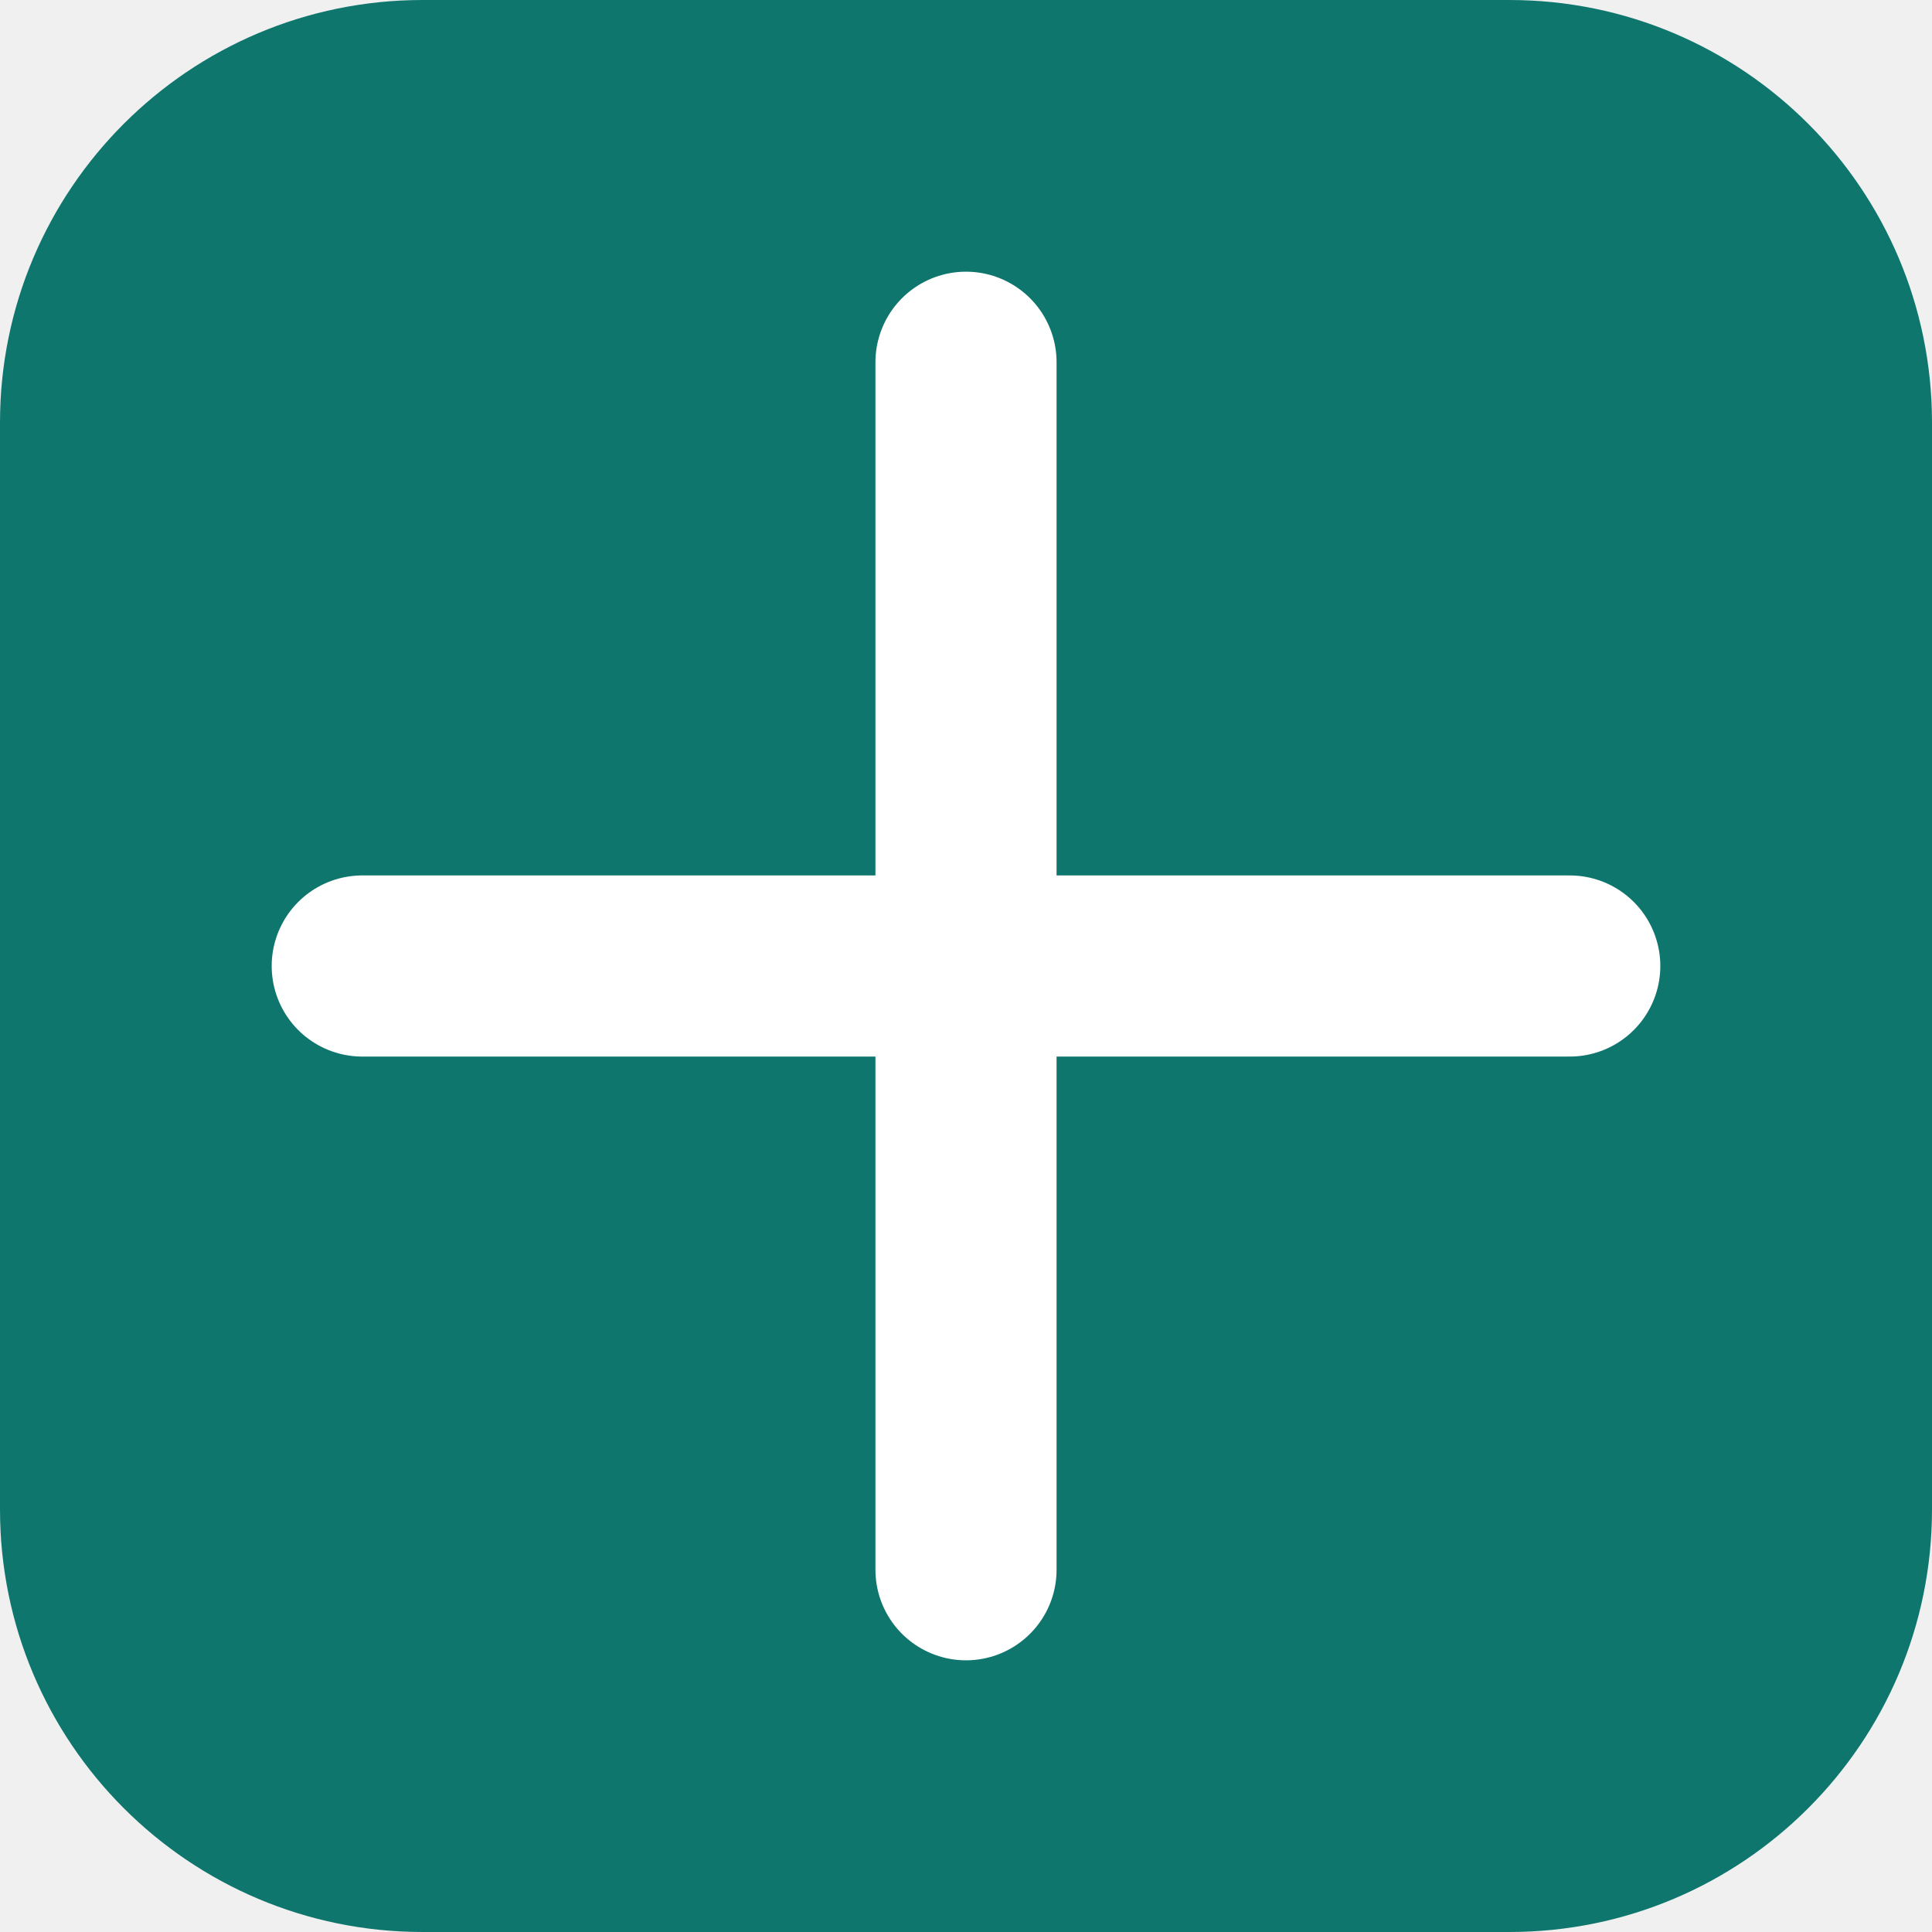
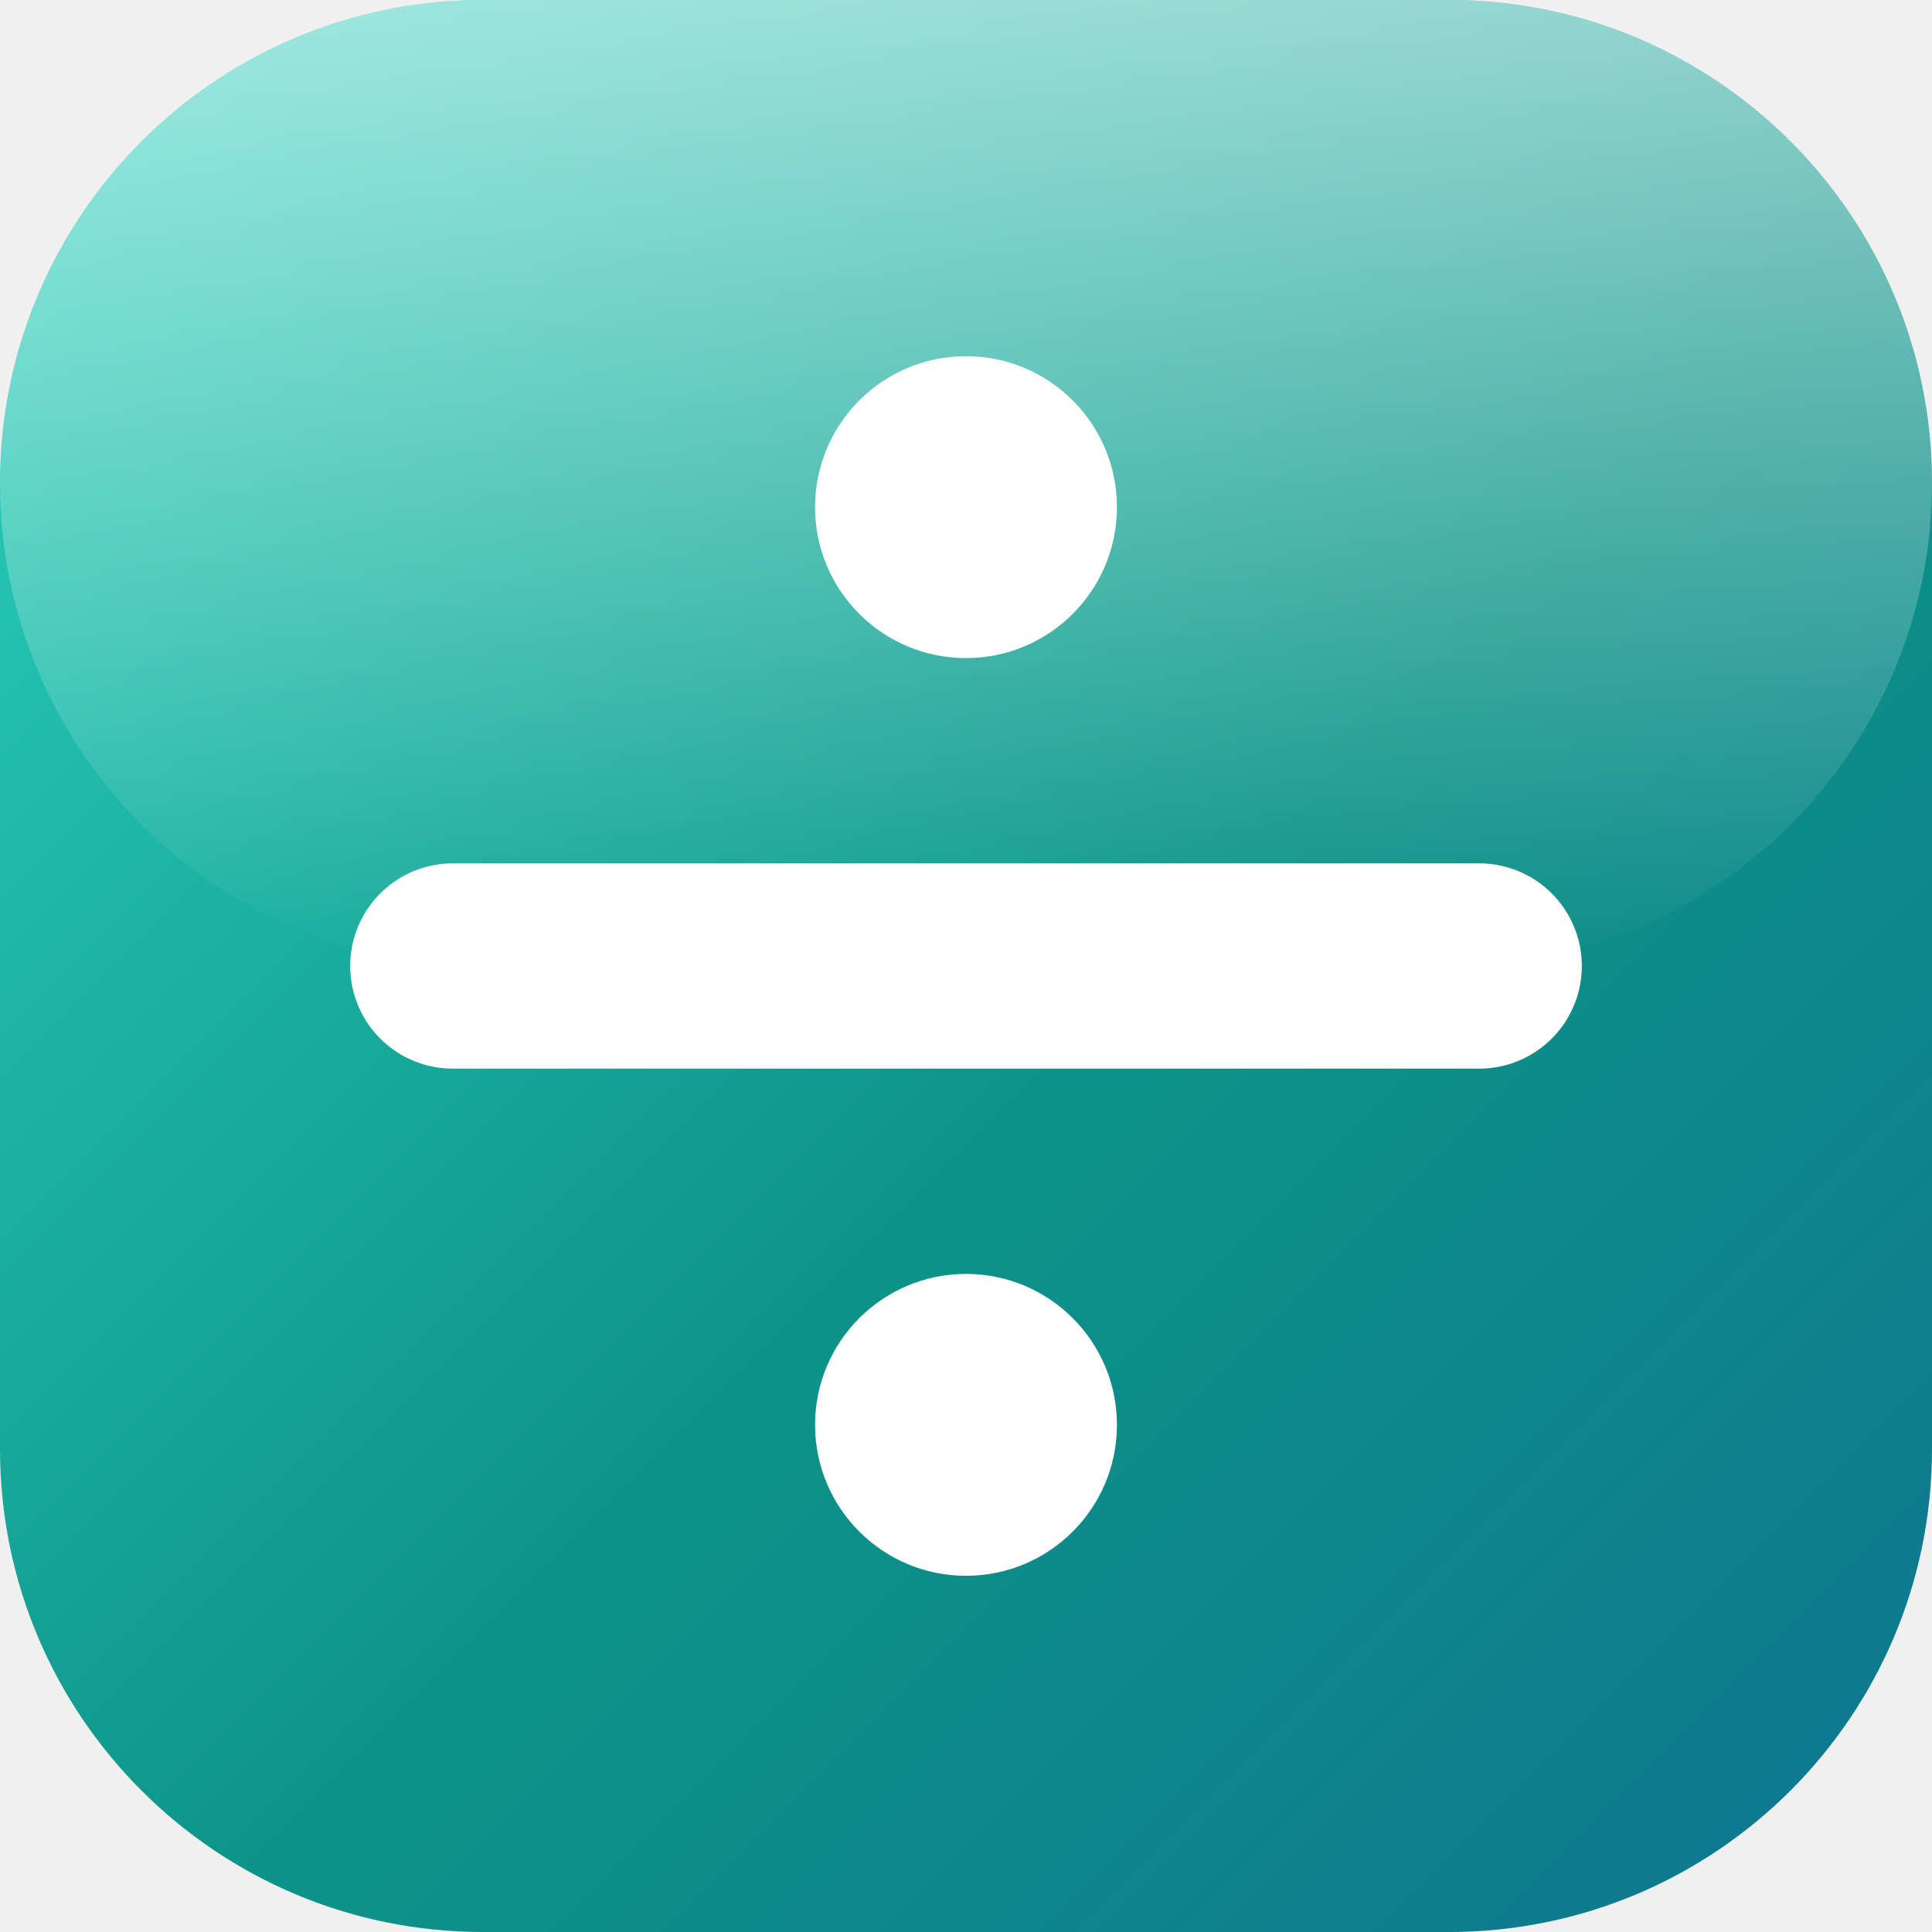
<svg xmlns="http://www.w3.org/2000/svg" viewBox="0 0 32 32">
-   <rect width="32" height="32" rx="7" fill="#0f766e" />
-   <path d="M16 6v20M6 16h20" stroke="#fff" stroke-width="3" stroke-linecap="round" />
+   <defs>
+     <linearGradient id="g" x1="0" y1="0" x2="1" y2="1">
+       <stop offset="0" stop-color="#2dd4bf" />
+       <stop offset=".55" stop-color="#0d9488" />
+       <stop offset="1" stop-color="#0e7490" />
+     </linearGradient>
+     <linearGradient id="s" x1="0" y1="0" x2="0" y2="1">
+       <stop offset="0" stop-color="#fff" stop-opacity=".55" />
+       <stop offset="1" stop-color="#fff" stop-opacity="0" />
+     </linearGradient>
+   </defs>
+   <rect width="32" height="32" rx="8" fill="url(#g)" />
+   <rect width="32" height="16" rx="8" fill="url(#s)" />
+   <path d="M7.5 16h17" stroke="#fff" stroke-width="3.4" stroke-linecap="round" />
+   <circle cx="16" cy="8.4" r="2.5" fill="#fff" />
+   <circle cx="16" cy="23.6" r="2.5" fill="#fff" />
</svg>
